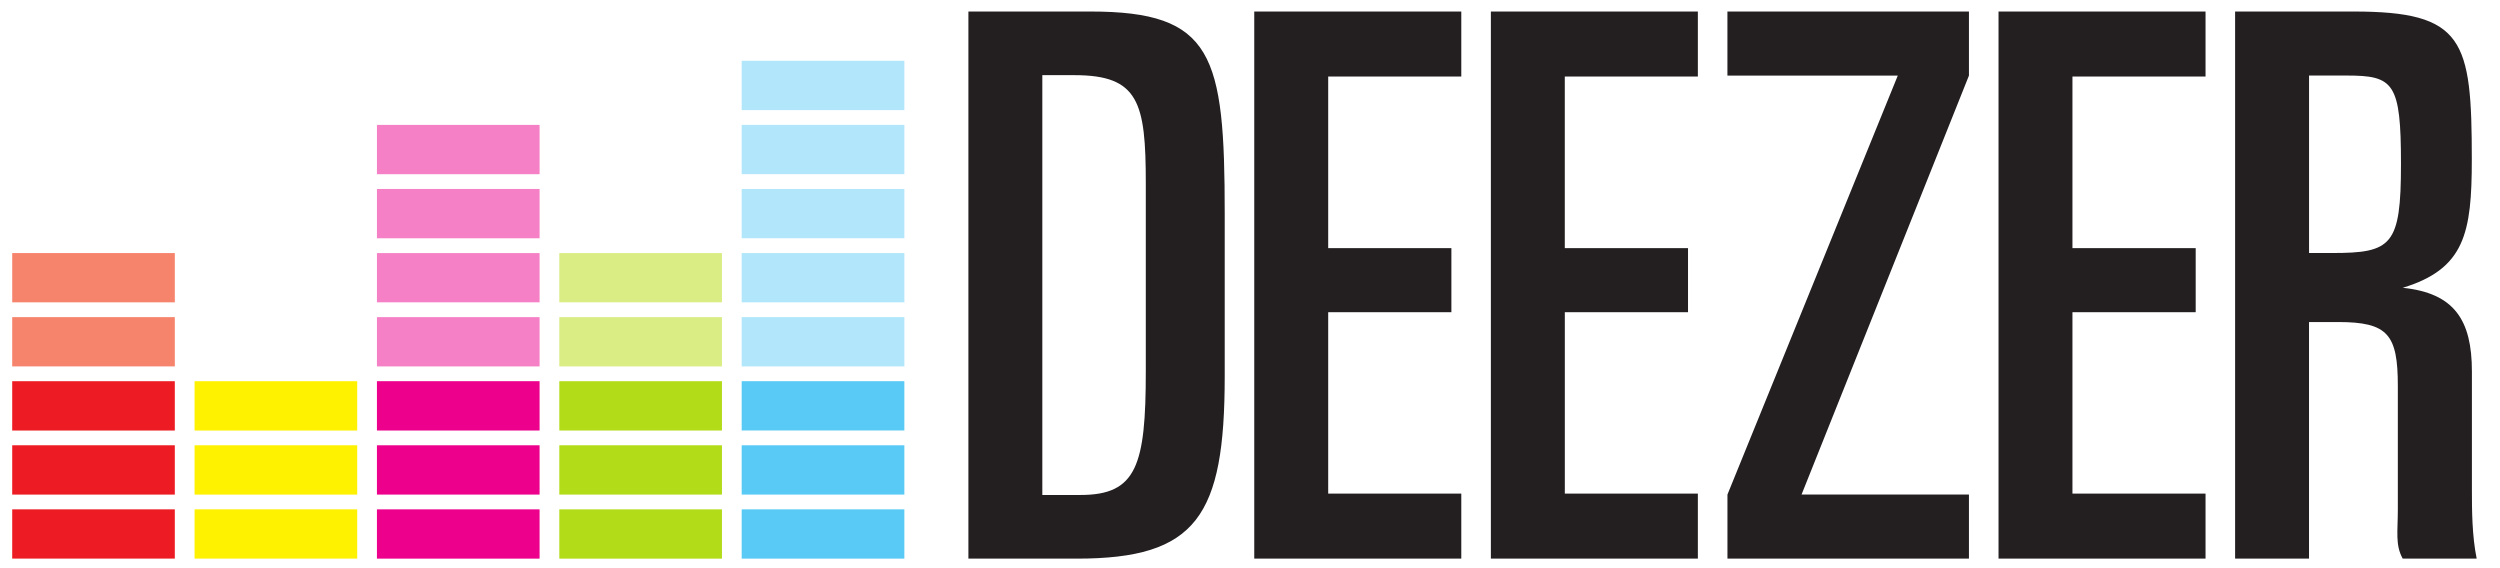
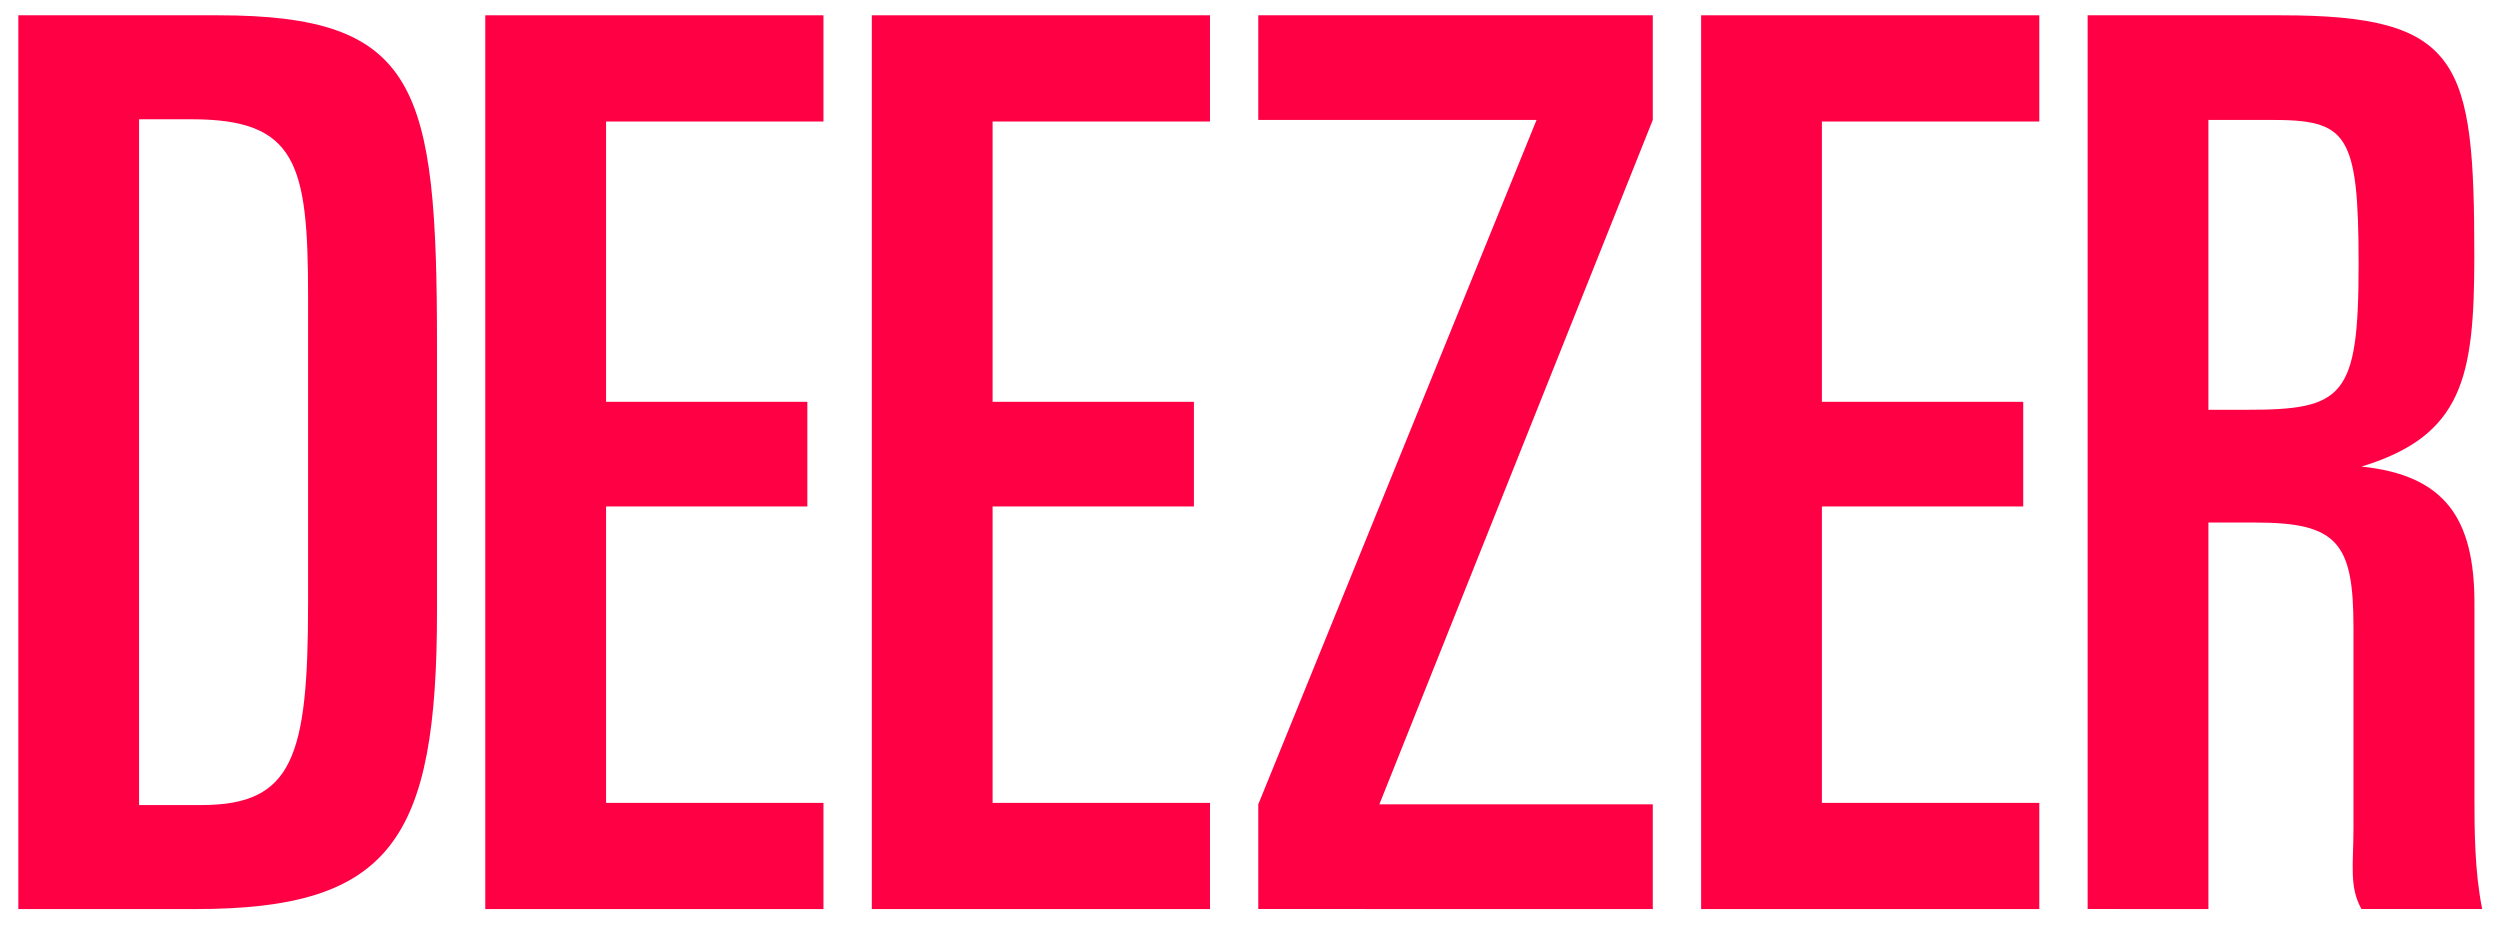
- <svg xmlns="http://www.w3.org/2000/svg" width="97" height="22">
-   <g fill-rule="nonzero" fill="none">
-     <path fill="#ED1C24" d="M.473 21.675h6.31v-1.912H.474zM.473 19.19h6.31v-1.913H.474zM.473 16.704h6.31V14.79H.474z" />
-     <path fill="#F6836C" d="M.473 14.217h6.31v-1.912H.474zM.473 11.73h6.31V9.82H.474v1.912z" />
-     <path fill="#FFF200" d="M7.549 21.675h6.311v-1.912H7.55zM7.549 19.19h6.311v-1.913H7.55zM7.549 16.704h6.311V14.79H7.55z" />
-     <path fill="#EC008C" d="M14.625 21.675h6.311v-1.912h-6.311v1.912zM14.625 19.19h6.311v-1.913h-6.311v1.913zM14.625 16.704h6.311V14.79h-6.311v1.913z" />
-     <path fill="#F680C5" d="M14.625 14.217h6.311v-1.912h-6.311v1.912zM14.625 11.73h6.311V9.82h-6.311v1.912zM14.625 9.245h6.311V7.332h-6.311v1.913zM14.625 6.759h6.311V4.846h-6.311v1.913z" />
-     <path fill="#B2DB18" d="M21.701 21.675h6.311v-1.912h-6.311zM21.701 19.19h6.311v-1.913h-6.311zM21.701 16.704h6.311V14.79h-6.311z" />
-     <path fill="#D9ED84" d="M21.701 14.217h6.311v-1.912h-6.311zM21.701 11.73h6.311V9.82h-6.311v1.912z" />
-     <path fill="#59CAF5" d="M28.777 21.675h6.312v-1.912h-6.312zM28.777 19.19h6.312v-1.913h-6.312zM28.777 16.703h6.312V14.79h-6.312z" />
-     <path fill="#B2E6FA" d="M28.777 14.217h6.312v-1.913h-6.312v1.913zM28.777 11.73h6.312V9.819h-6.312zM28.777 9.244h6.312V7.332h-6.312zM28.777 6.757h6.312V4.845h-6.312zM28.777 4.272h6.312V2.359h-6.312z" />
-     <path d="M40.442 19.205h1.482c2.176 0 2.533-1.147 2.533-4.793v-7.29c0-3.148-.27-4.206-2.767-4.206h-1.248v16.29zM37.574.447h4.732c4.763 0 5.213 1.667 5.213 7.842v6.31c0 5.44-1.094 7.076-5.738 7.076h-4.207V.447zM48.665.447h8.033V2.97h-5.164v6.657h4.78v2.486h-4.78v7.04h5.164v2.522h-8.033V.447M57.846.447h8.031V2.97h-5.163v6.657h4.781v2.486h-4.78v7.04h5.162v2.522h-8.031V.447M77.543.447h8.032V2.97h-5.164v6.657h4.782v2.486h-4.782v7.04h5.164v2.522h-8.032V.447M67.025 19.189l6.609-16.256h-6.61V.447h9.371v2.486L69.9 19.189h6.495v2.486l-9.37-.001v-2.485M89.591 9.817h.89c2.323 0 2.677-.287 2.677-3.461 0-3.147-.282-3.425-2.103-3.425h-1.464v6.886zM86.723.447h4.59c4.292 0 4.593 1.094 4.593 5.74 0 2.85-.269 4.244-2.68 4.979 1.999.205 2.684 1.249 2.684 3.247v4.616c0 .766.005 1.763.185 2.645h-2.87c-.295-.53-.189-1.051-.189-1.904v-4.792c0-2-.38-2.483-2.32-2.483H89.59v9.18l-2.868-.001V.447z" fill="#231F20" />
+ <svg xmlns="http://www.w3.org/2000/svg" width="51px" height="19px" viewBox="0 0 51 19" version="1.1">
+   <g id="Rework6.0" stroke="none" stroke-width="1" fill="none" fill-rule="evenodd">
+     <g id="iPhone-8" transform="translate(-274, -938)" fill="#FF0045" fill-rule="nonzero">
+       <g id="Group-17" transform="translate(24, 920)">
+         <g id="Deezer" transform="translate(250.3198, 18.312)">
+           <path d="M2.517,16.111 L3.79,16.111 C5.659,16.111 5.965,15.126 5.965,11.995 L5.965,5.733 C5.965,3.03 5.734,2.121 3.589,2.121 L2.517,2.121 L2.517,16.111 Z M0.054,1.36883714e-07 L4.118,1.36883714e-07 C8.209,1.36883714e-07 8.595,1.432 8.595,6.735 L8.595,12.155 C8.595,16.827 7.656,18.233 3.667,18.233 L0.054,18.233 L0.054,1.36883714e-07 L0.054,1.36883714e-07 Z" id="path78" />
+           <polyline id="path80" points="9.58 1.36883714e-07 16.479 1.36883714e-07 16.479 2.167 12.044 2.167 12.044 7.885 16.15 7.885 16.15 10.02 12.044 10.02 12.044 16.067 16.479 16.067 16.479 18.233 9.58 18.233 9.58 1.36883714e-07" />
+           <polyline id="path82" points="17.465 1.36883714e-07 24.364 1.36883714e-07 24.364 2.167 19.929 2.167 19.929 7.885 24.036 7.885 24.036 10.02 19.929 10.02 19.929 16.067 24.364 16.067 24.364 18.233 17.465 18.233 17.465 1.36883714e-07" />
+           <polyline id="path84" points="34.383 1.36883714e-07 41.282 1.36883714e-07 41.282 2.167 36.847 2.167 36.847 7.885 40.954 7.885 40.954 10.02 36.847 10.02 36.847 16.067 41.282 16.067 41.282 18.233 34.383 18.233 34.383 1.36883714e-07" />
+           <polyline id="path86" points="25.349 16.097 31.026 2.135 25.349 2.135 25.349 2.75136279e-05 33.397 2.75136279e-05 33.397 2.135 27.819 16.097 33.397 16.097 33.397 18.233 25.349 18.232 25.349 16.097" />
+           <path d="M44.732,8.048 L45.496,8.048 C47.491,8.048 47.796,7.802 47.796,5.075 C47.796,2.372 47.553,2.134 45.989,2.134 L44.732,2.134 L44.732,8.048 Z M42.268,2.75136279e-05 L46.21,2.75136279e-05 C49.897,2.75136279e-05 50.156,0.939 50.156,4.929 C50.156,7.378 49.925,8.576 47.854,9.206 L47.854,9.206 C49.571,9.383 50.159,10.279 50.159,11.996 L50.159,15.96 C50.159,16.618 50.163,17.474 50.317,18.232 L47.854,18.232 C47.6,17.777 47.691,17.329 47.691,16.597 L47.691,12.481 C47.691,10.763 47.364,10.348 45.697,10.348 L44.732,10.348 L44.732,18.233 L42.268,18.232 L42.268,2.75136279e-05 L42.268,2.75136279e-05 Z" id="path88" />
+         </g>
+       </g>
+     </g>
  </g>
</svg>
